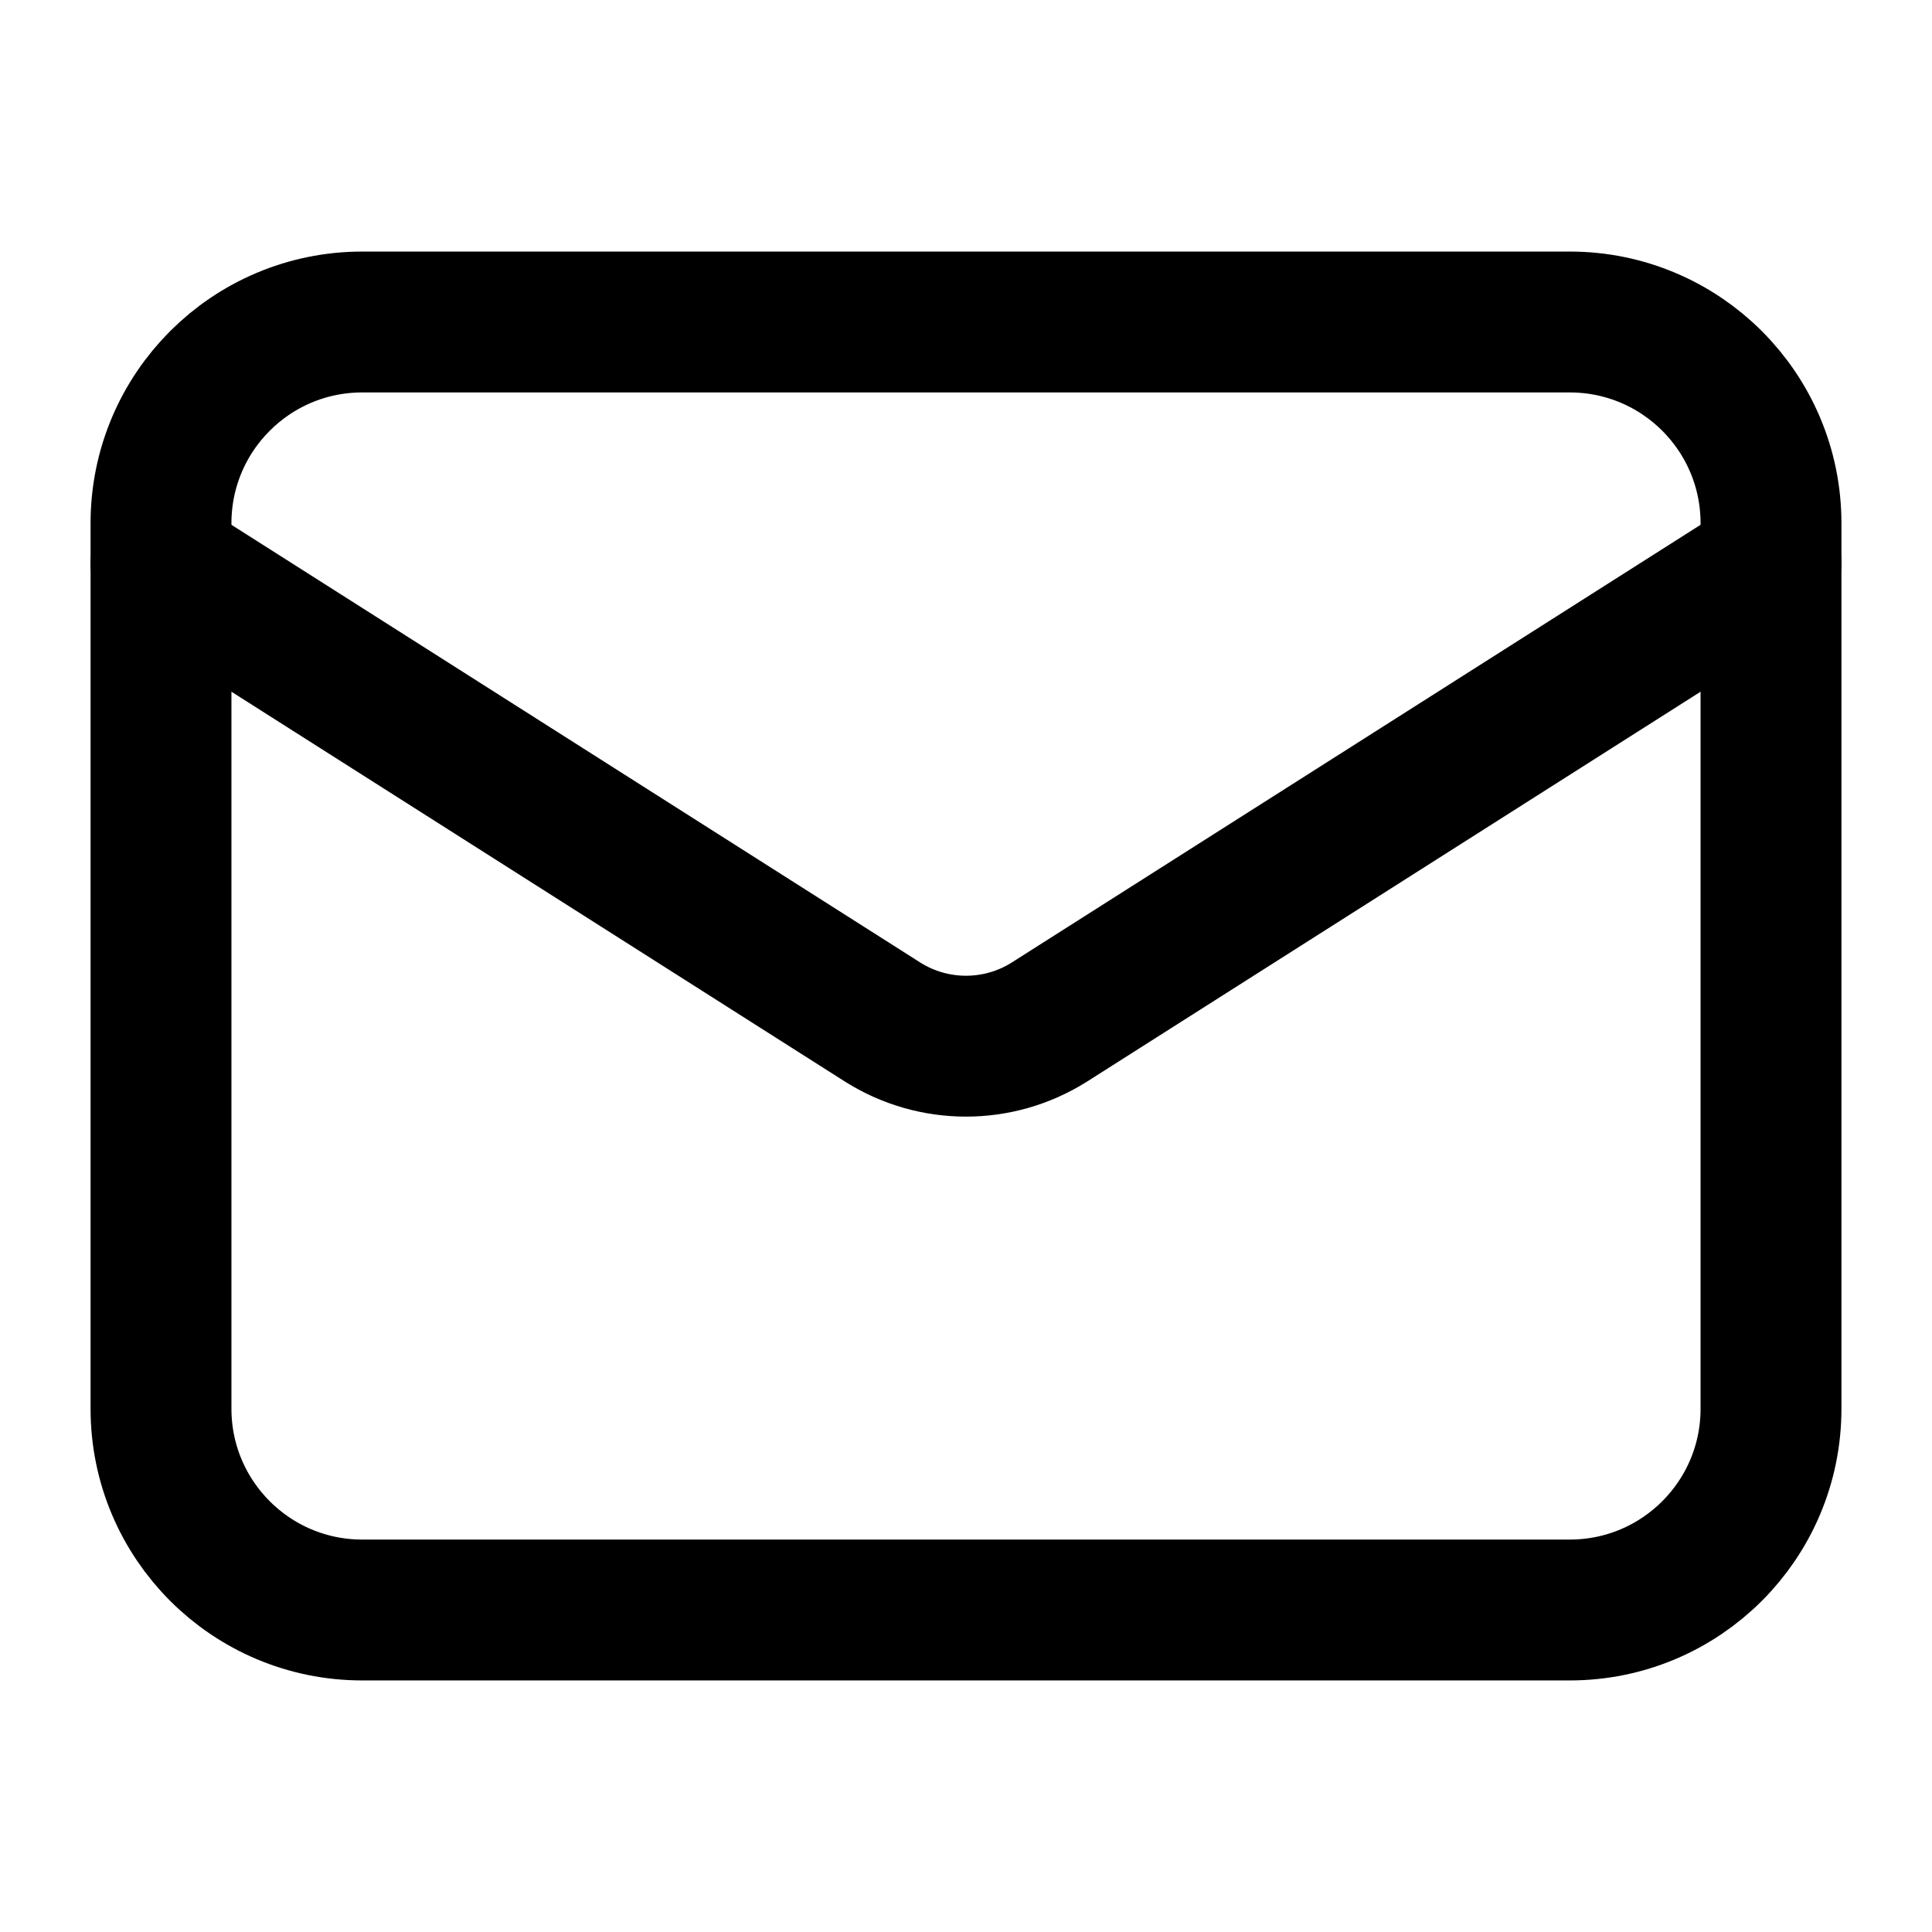
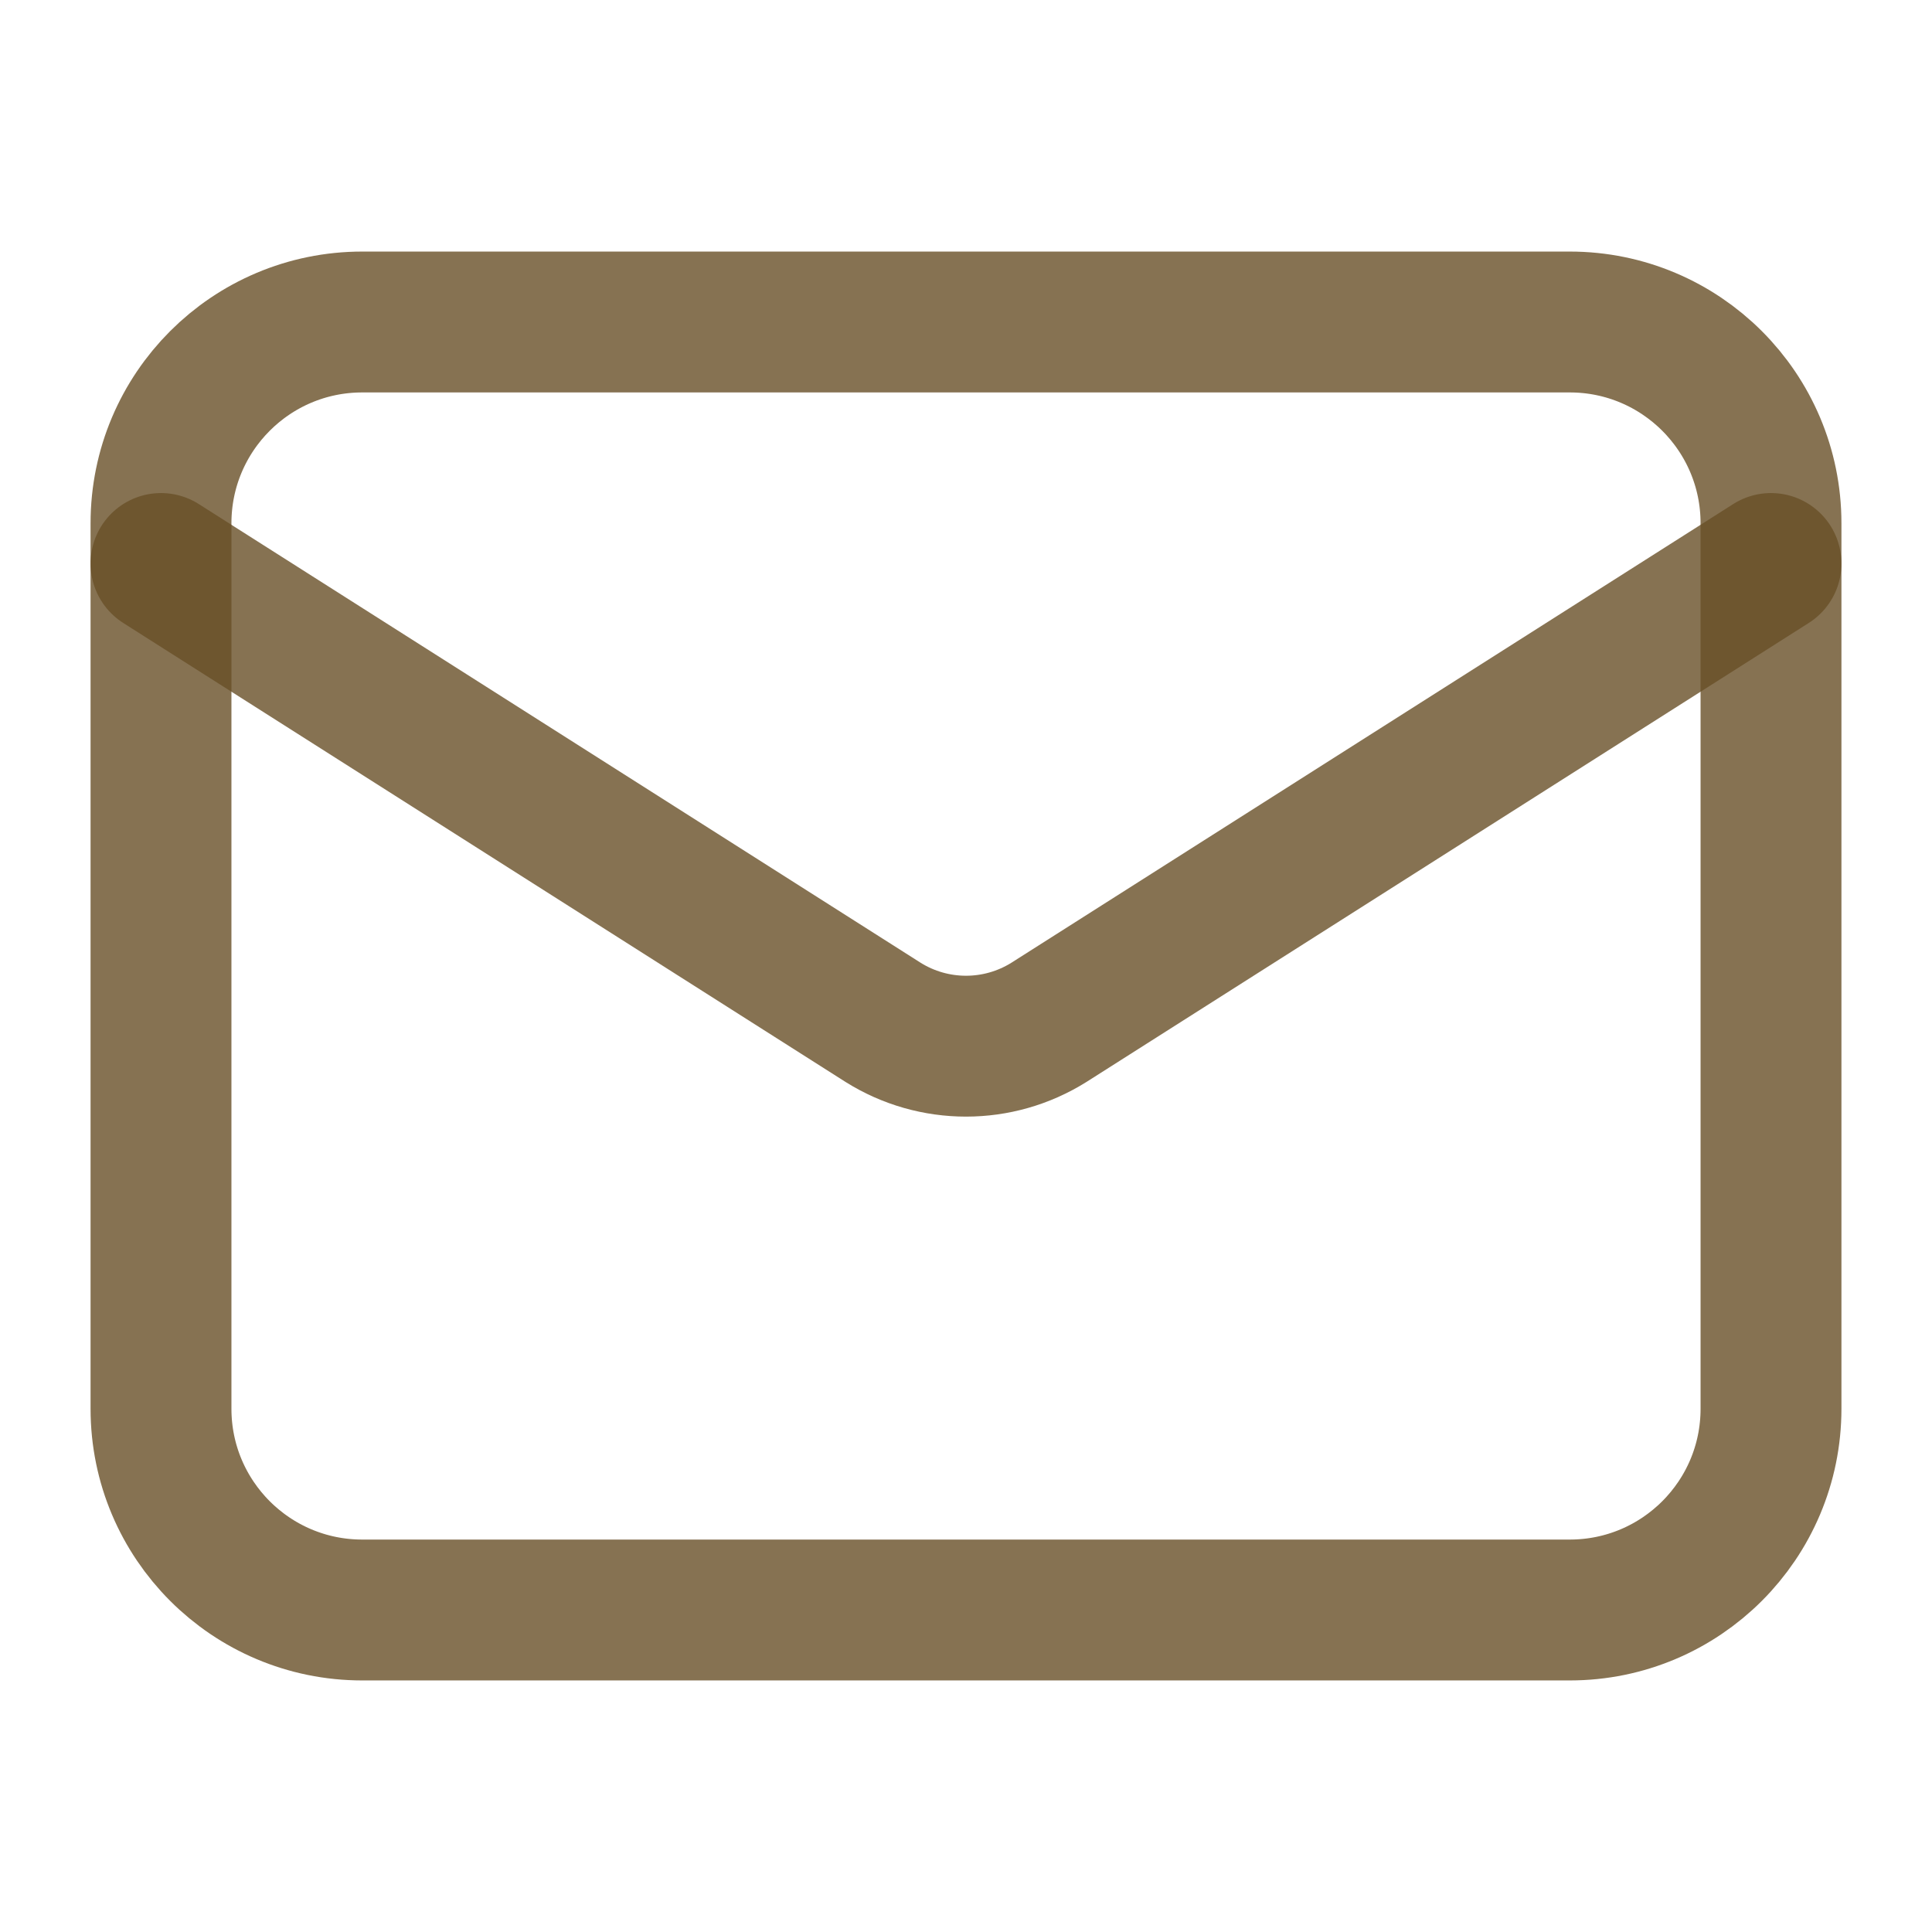
- <svg xmlns="http://www.w3.org/2000/svg" viewBox="0 0 24 24" fill="none" stroke="currentColor" stroke-width="1.75" stroke-linecap="round" stroke-linejoin="round" width="24" height="24">
+ <svg xmlns="http://www.w3.org/2000/svg" viewBox="0 0 24 24" fill="none" stroke="#684f27cc" stroke-width="1.75" stroke-linecap="round" stroke-linejoin="round" width="24" height="24">
  <rect width="20" height="16" x="2" y="4" rx="2.5" />
  <path d="m22 7-8.97 5.7a1.94 1.94 0 0 1-2.06 0L2 7" />
</svg>
